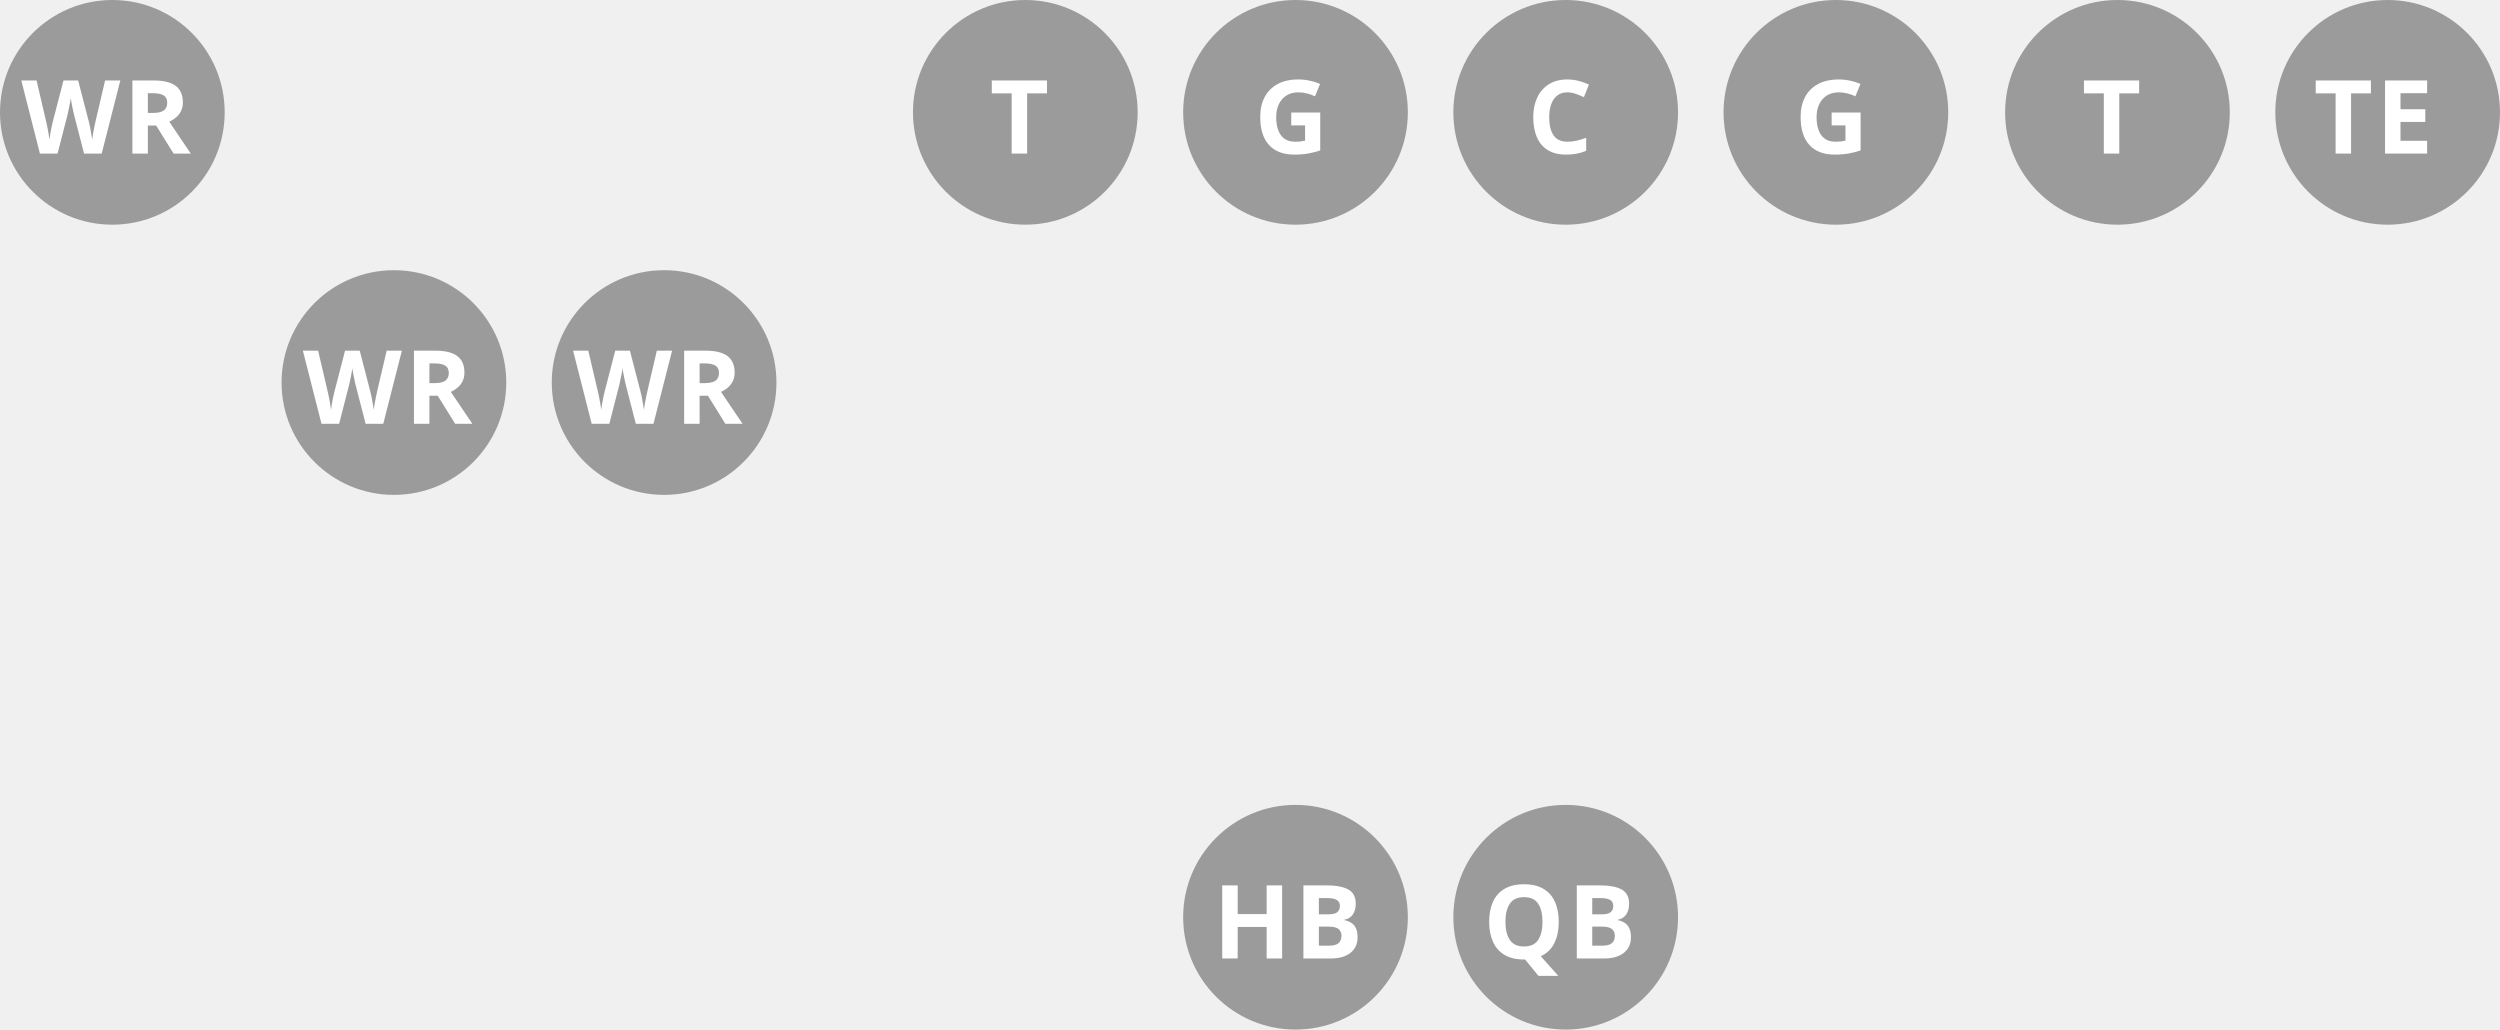
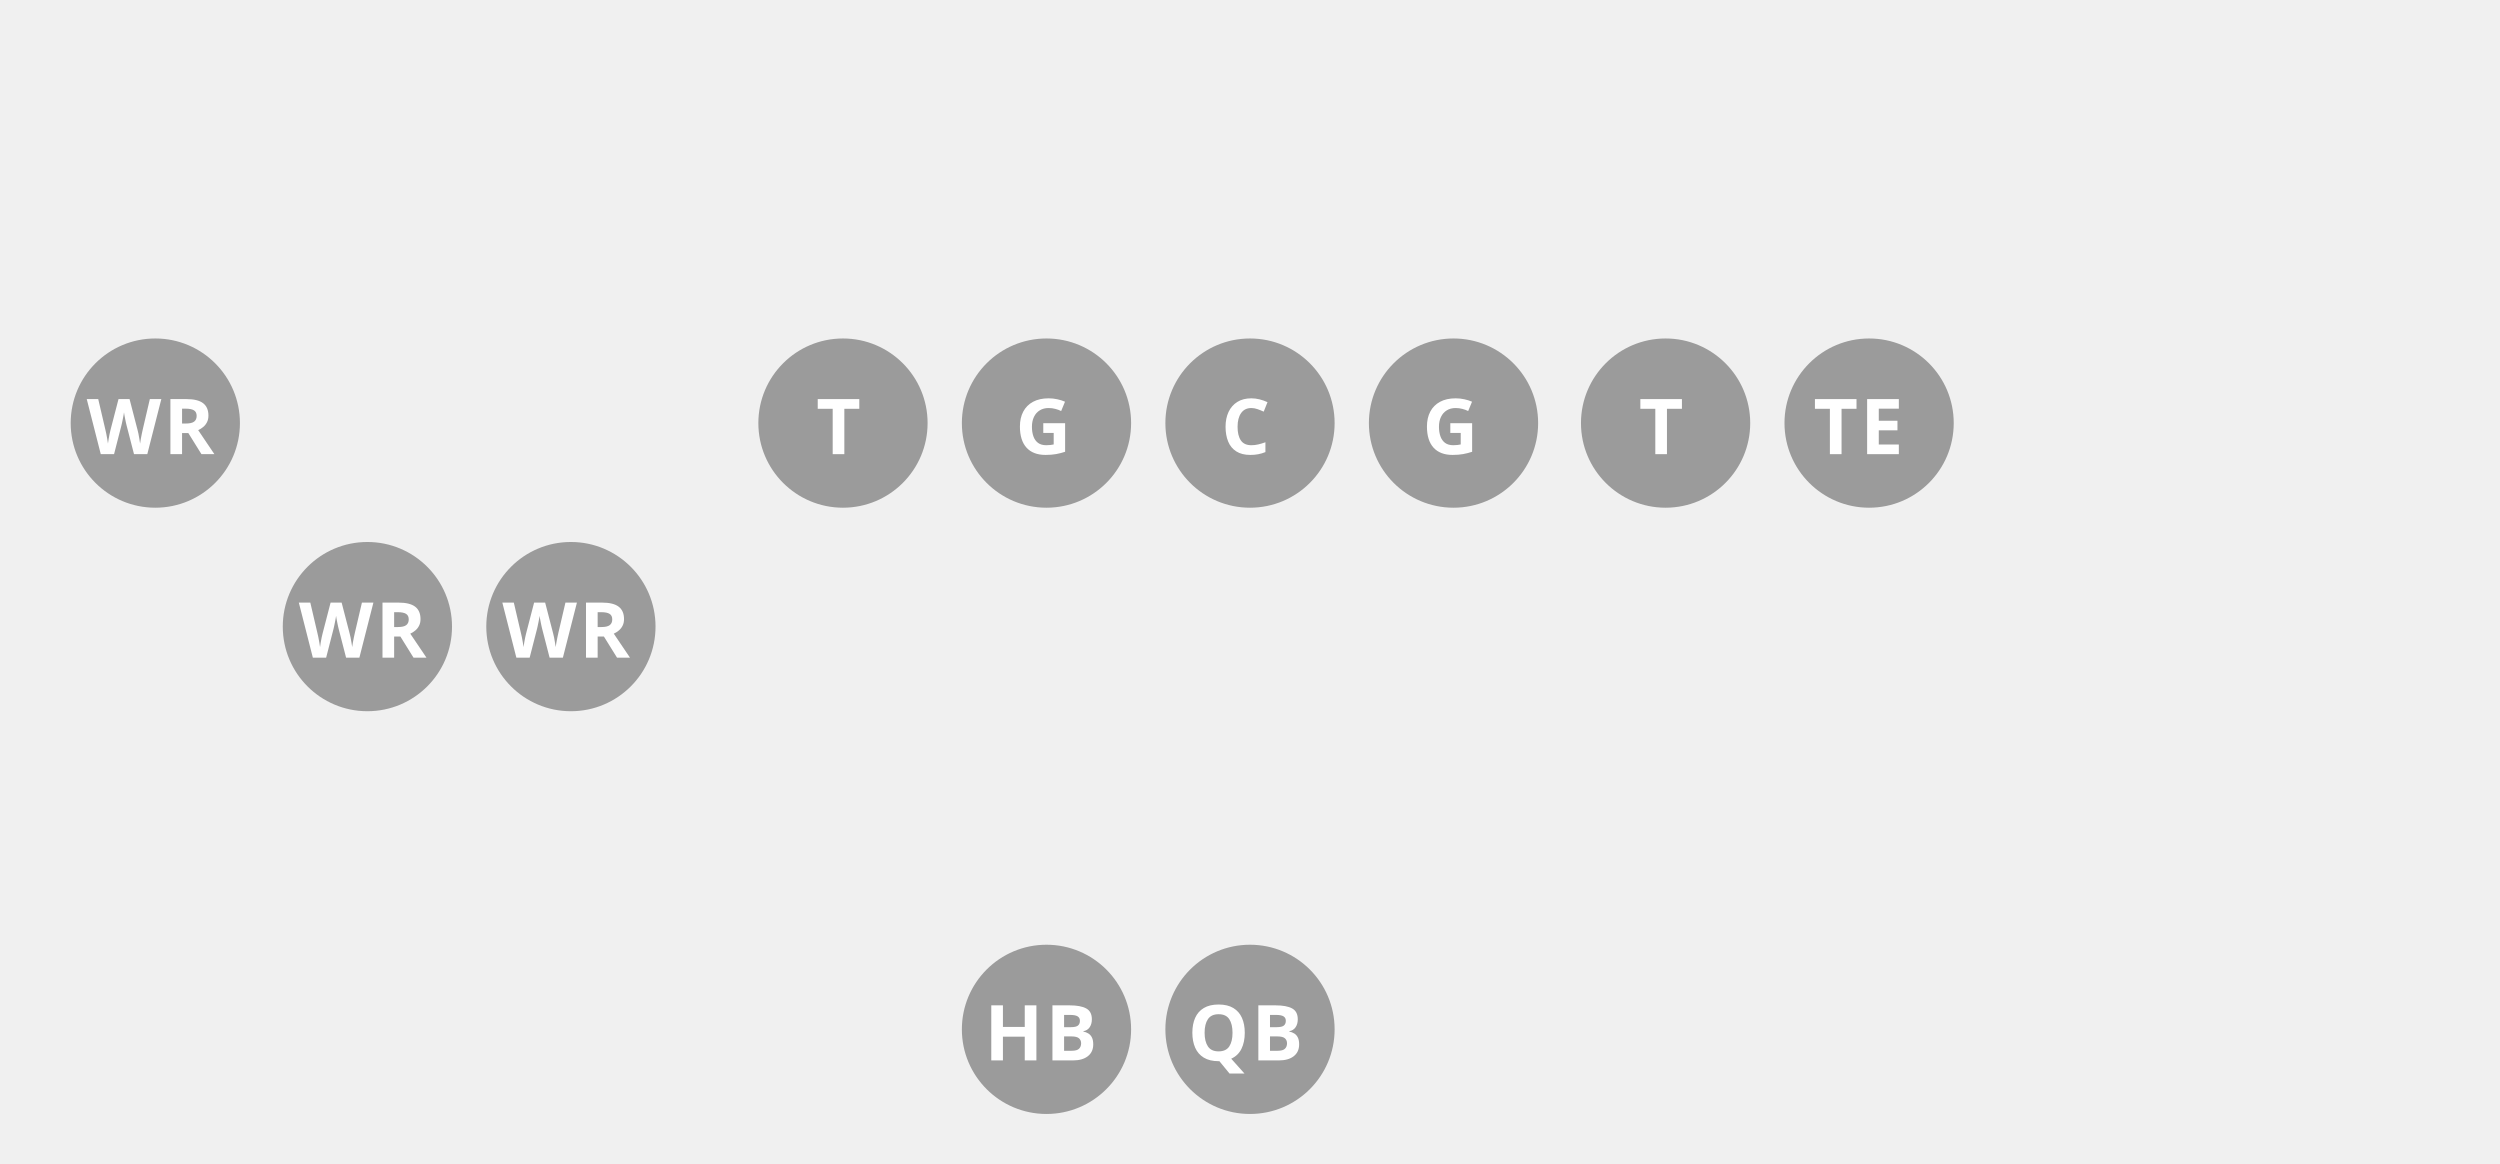
- <svg xmlns="http://www.w3.org/2000/svg" width="879px" height="362px" viewBox="0 0 879 362" version="1.1">
+ <svg xmlns="http://www.w3.org/2000/svg" width="1167px" height="543px" viewBox="0 0 1167 543" version="1.1">
  <defs />
  <g id="shotgun-trips-left" stroke="none" stroke-width="1" fill="none" fill-rule="evenodd">
-     <g id="W">
+     <g id="W" transform="translate(33, 158)">
      <circle id="Oval" fill="#9B9B9B" cx="39.5" cy="39.5" r="39.5" />
      <text id="WR" font-family="Arial-Black, Arial Black" font-size="36" font-weight="700" letter-spacing="1.008" fill="#FFFFFF">
        <tspan x="7.491" y="54">WR</tspan>
      </text>
    </g>
-     <g id="TE" transform="translate(800, 0)">
+     <g id="TE" transform="translate(833, 158)">
      <circle id="Oval" fill="#9B9B9B" cx="39.5" cy="39.5" r="39.5" />
      <text font-family="Arial-Black, Arial Black" font-size="36" font-weight="700" letter-spacing="1.008" fill="#FFFFFF">
        <tspan x="13.494" y="54">TE</tspan>
      </text>
    </g>
-     <g id="T" transform="translate(705, 0)">
+     <g id="T" transform="translate(738, 158)">
      <circle id="Oval" fill="#9B9B9B" cx="39.5" cy="39.5" r="39.5" />
      <text font-family="Arial-Black, Arial Black" font-size="36" font-weight="700" letter-spacing="1.008" fill="#FFFFFF">
        <tspan x="26.997" y="54">T</tspan>
      </text>
    </g>
-     <g id="T" transform="translate(321, 0)">
+     <g id="T" transform="translate(354, 158)">
      <circle id="Oval" fill="#9B9B9B" cx="39.5" cy="39.5" r="39.5" />
      <text font-family="Arial-Black, Arial Black" font-size="36" font-weight="700" letter-spacing="1.008" fill="#FFFFFF">
        <tspan x="26.997" y="54">T</tspan>
      </text>
    </g>
-     <g id="G" transform="translate(416, 0)">
+     <g id="G" transform="translate(449, 158)">
      <circle id="Oval" fill="#9B9B9B" cx="39.5" cy="39.5" r="39.5" />
      <text font-family="Arial-Black, Arial Black" font-size="36" font-weight="700" letter-spacing="1.008" fill="#FFFFFF">
        <tspan x="25.002" y="54">G</tspan>
      </text>
    </g>
-     <g id="C" transform="translate(511, 0)">
+     <g id="C" transform="translate(544, 158)">
      <circle id="Oval" fill="#9B9B9B" cx="39.5" cy="39.5" r="39.5" />
      <text font-family="Arial-Black, Arial Black" font-size="36" font-weight="700" letter-spacing="1.008" fill="#FFFFFF">
        <tspan x="25.995" y="54">C</tspan>
      </text>
    </g>
-     <g id="QB" transform="translate(511, 283)">
+     <g id="QB" transform="translate(544, 441)">
      <circle id="Oval" fill="#9B9B9B" cx="39.5" cy="39.5" r="39.5" />
      <text font-family="Arial-Black, Arial Black" font-size="36" font-weight="700" letter-spacing="1.008" fill="#FFFFFF">
        <tspan x="10.497" y="54">QB</tspan>
      </text>
    </g>
-     <g id="WR" transform="translate(99, 95)">
+     <g id="WR" transform="translate(132, 253)">
      <circle id="Oval" fill="#9B9B9B" cx="39.5" cy="39.5" r="39.5" />
      <text font-family="Arial-Black, Arial Black" font-size="36" font-weight="700" letter-spacing="1.008" fill="#FFFFFF">
        <tspan x="7.491" y="54">WR</tspan>
      </text>
    </g>
-     <g id="HB" transform="translate(416, 283)">
+     <g id="HB" transform="translate(449, 441)">
      <circle id="Oval" fill="#9B9B9B" cx="39.5" cy="39.5" r="39.5" />
      <text font-family="Arial-Black, Arial Black" font-size="36" font-weight="700" letter-spacing="1.008" fill="#FFFFFF">
        <tspan x="10.497" y="54">HB</tspan>
      </text>
    </g>
-     <g id="W" transform="translate(194, 95)">
+     <g id="W" transform="translate(227, 253)">
      <circle id="Oval" fill="#9B9B9B" cx="39.5" cy="39.5" r="39.5" />
      <text id="WR" font-family="Arial-Black, Arial Black" font-size="36" font-weight="700" letter-spacing="1.008" fill="#FFFFFF">
        <tspan x="7.491" y="54">WR</tspan>
      </text>
    </g>
-     <g id="G" transform="translate(606, 0)">
+     <g id="G" transform="translate(639, 158)">
      <circle id="Oval" fill="#9B9B9B" cx="39.5" cy="39.5" r="39.5" />
      <text font-family="Arial-Black, Arial Black" font-size="36" font-weight="700" letter-spacing="1.008" fill="#FFFFFF">
        <tspan x="25.002" y="54">G</tspan>
      </text>
    </g>
  </g>
</svg>
